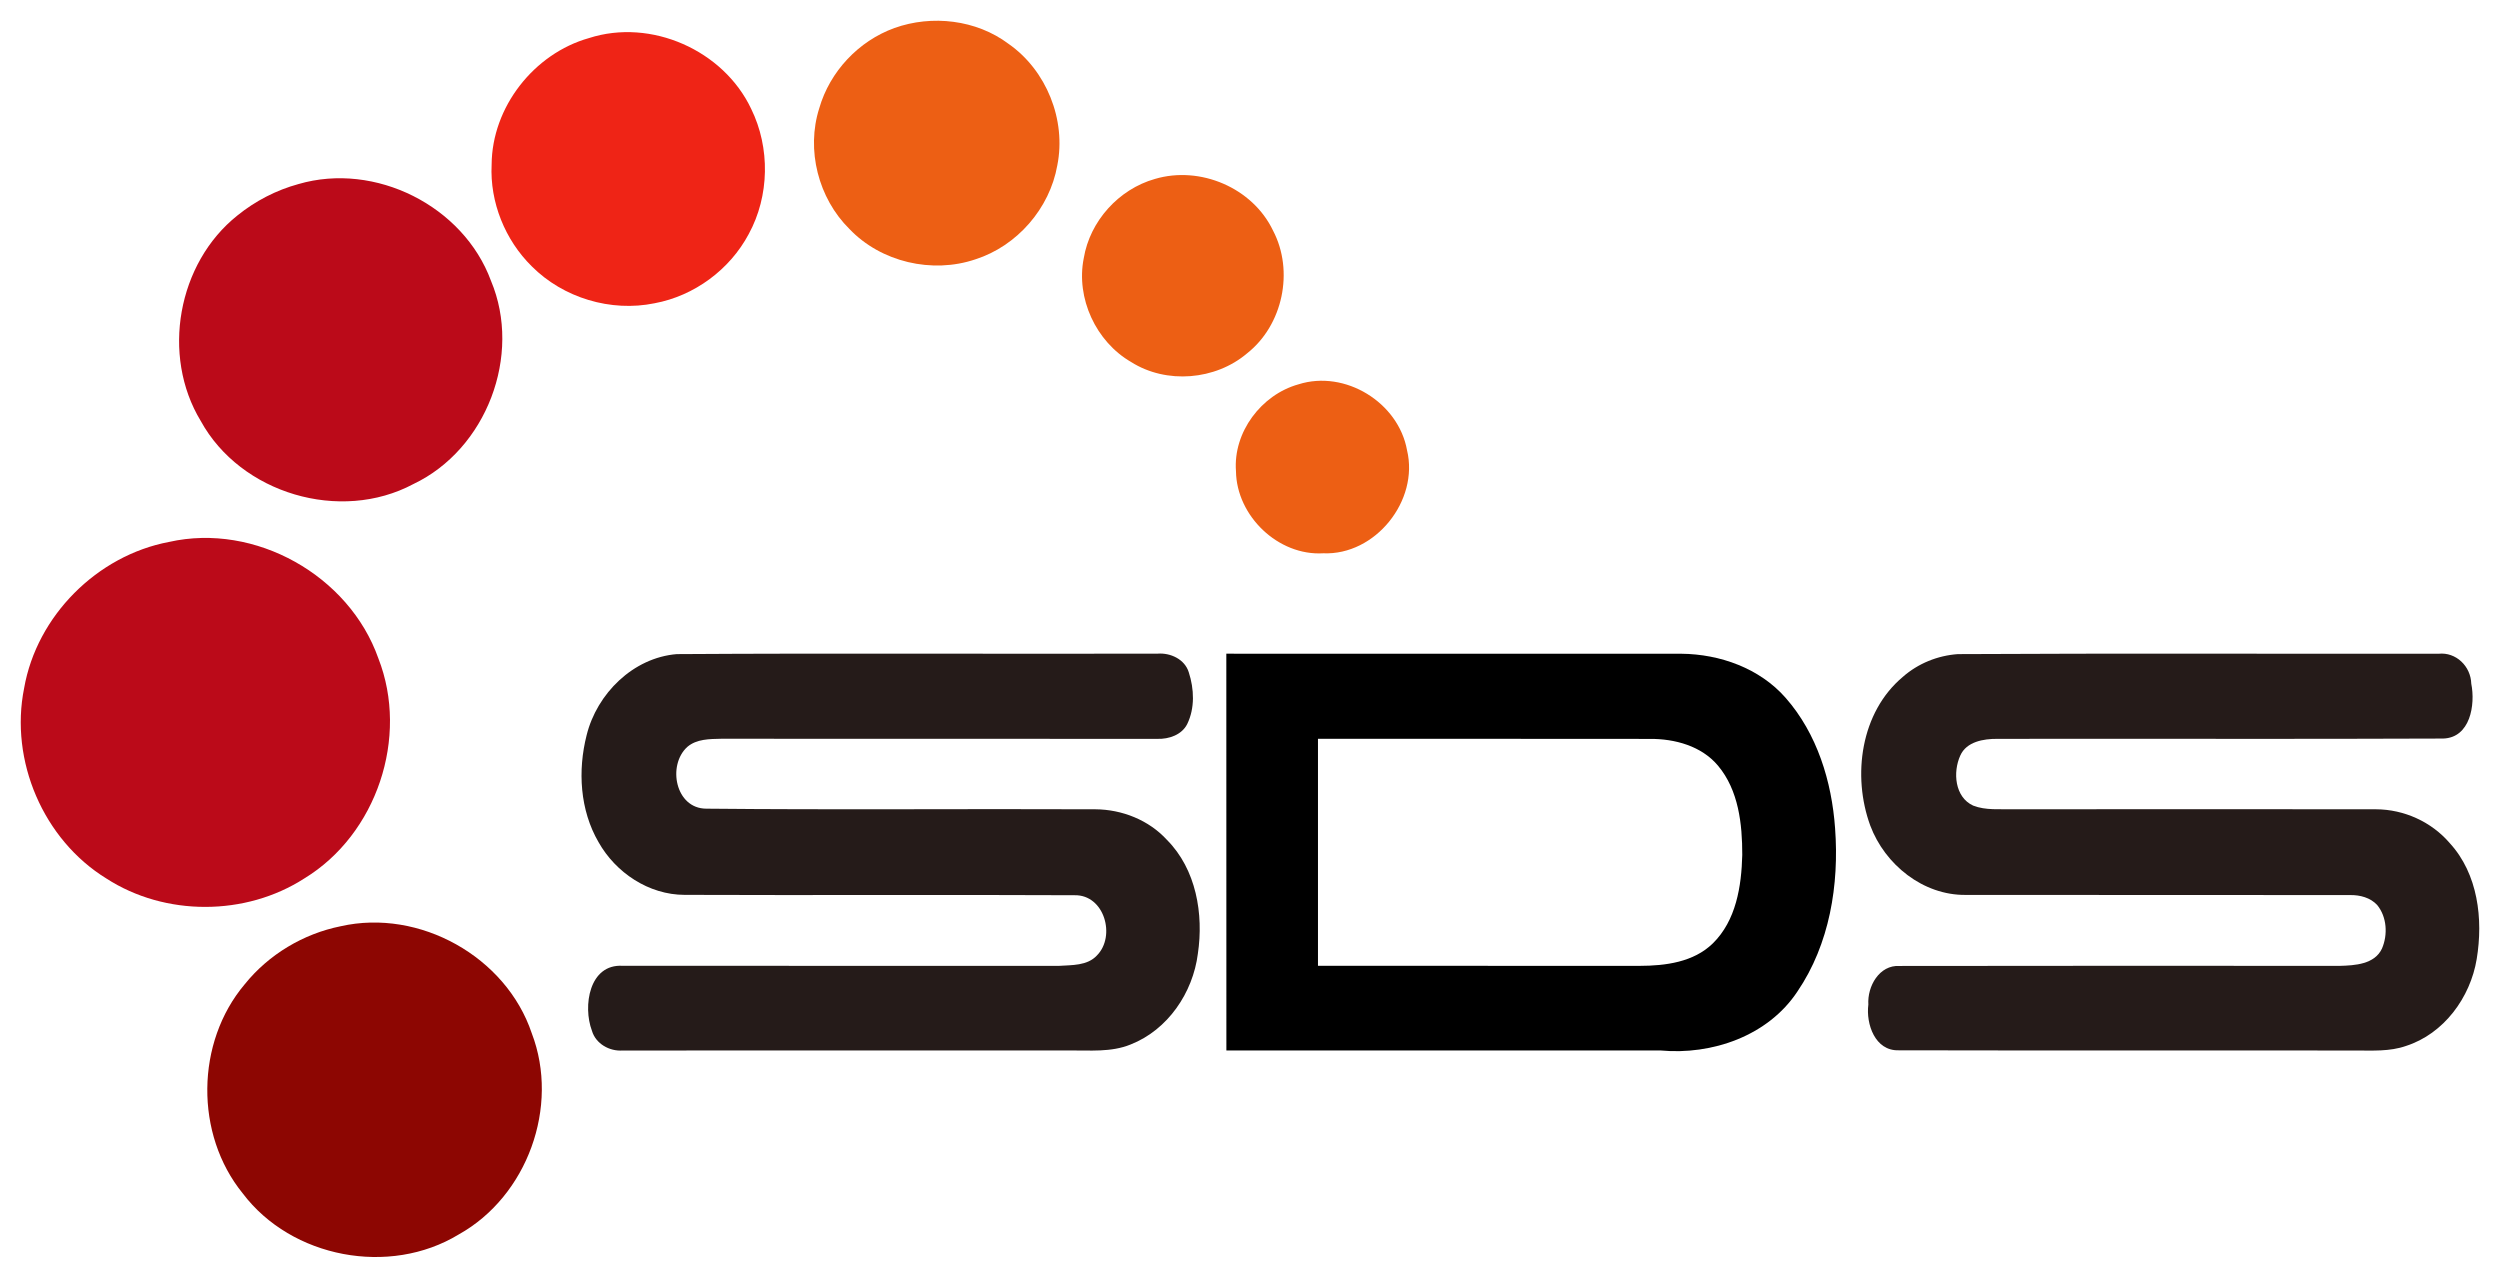
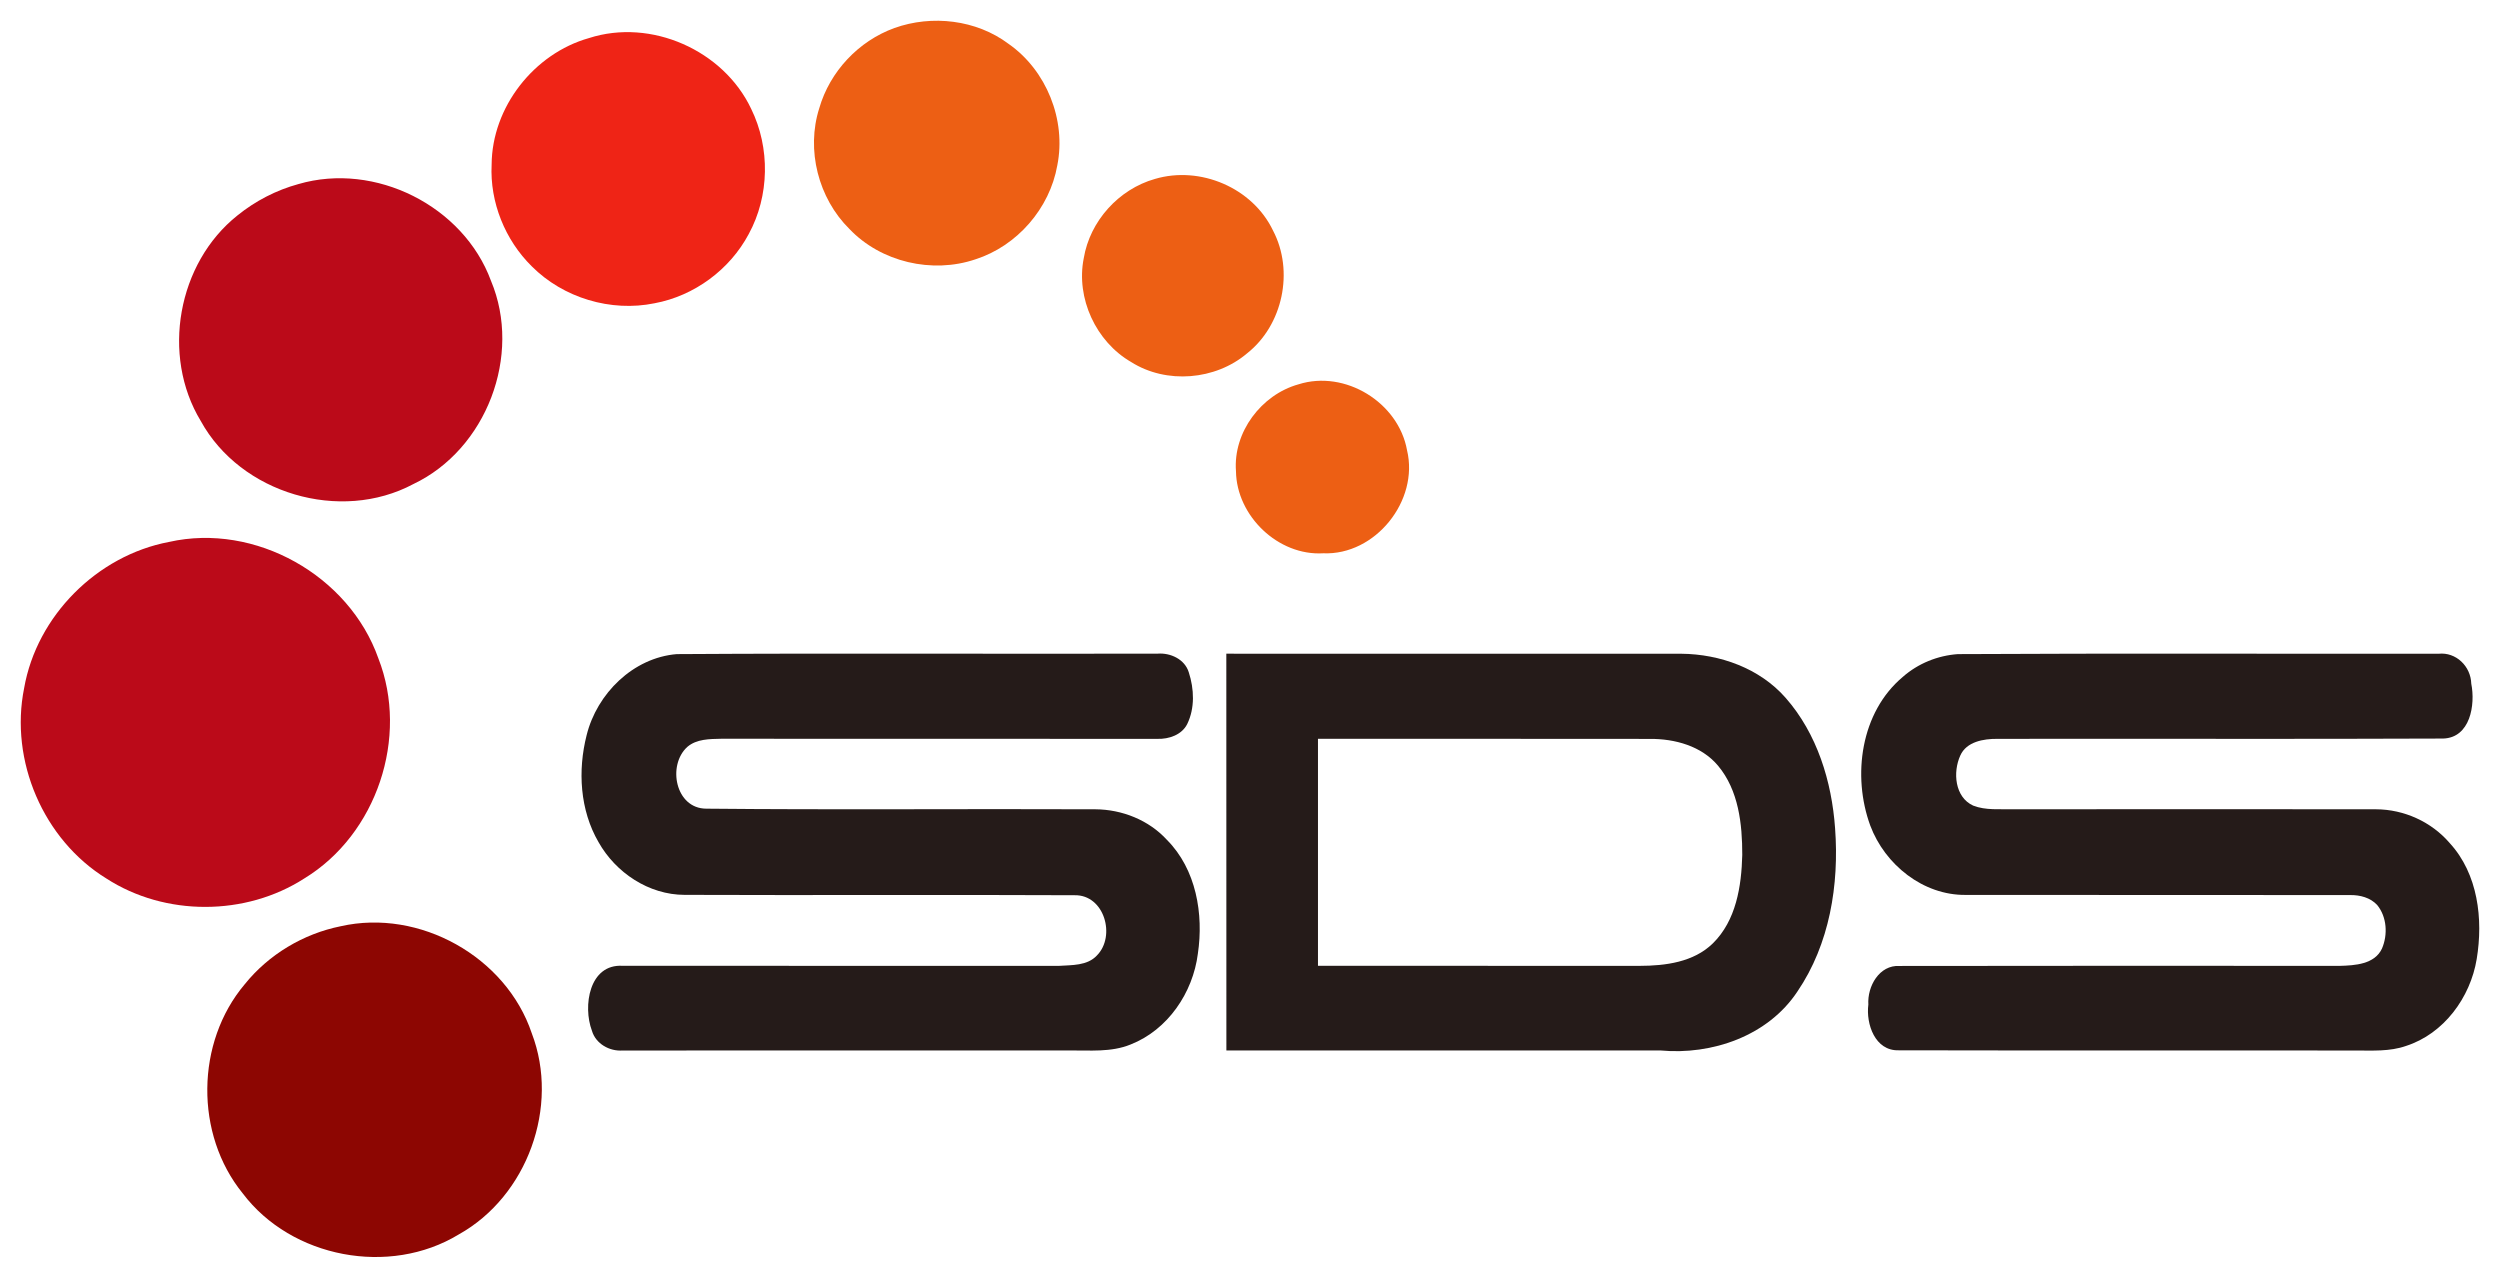
<svg xmlns="http://www.w3.org/2000/svg" width="482.034pt" height="246.37pt" viewBox="0 0 482.034 246.37" version="1.1" id="svg2">
  <defs id="defs30" />
  <path d="m 172.463,5.402 c 7.23,-2.59 15.79,-1.6 21.98,3.04 7.33,5.1 11.17,14.69 9.42,23.44 -1.46,8.31 -7.76,15.55 -15.79,18.12 -8.34,2.83 -18.21,0.54 -24.3,-5.86 -5.99,-5.92 -8.37,-15.23 -5.81,-23.27 2.04,-7.08 7.58,-12.97 14.5,-15.47 z" id="path6" style="fill:#ed5f14" />
  <path d="m 113.563,7.342 c 11.96,-3.86 25.94,2.34 31.28,13.66 3.68,7.5 3.53,16.79 -0.48,24.13 -3.65,6.86 -10.5,11.92 -18.15,13.34 -8.43,1.73 -17.59,-1.02 -23.67,-7.11 -5.16,-5.08 -8.11,-12.37 -7.75,-19.62 0.06,-11.08 8.16,-21.41 18.77,-24.4 z" id="path8" style="fill:#ef2416" />
  <path d="m 222.683,34.502 c 8.73,-2.59 18.85,1.71 22.78,9.97 4.08,7.79 1.9,18.21 -5.01,23.66 -6.1,5.18 -15.55,5.97 -22.34,1.68 -6.8,-3.92 -10.69,-12.32 -9.15,-20.03 1.19,-7.16 6.74,-13.3 13.72,-15.28 z" id="path10" style="fill:#ed5f14" />
  <path d="m 57.543,35.492 c 14.77,-4.32 31.8,4.2 37.12,18.64 6.04,14.38 -0.88,32.51 -14.96,39.2 -14.1,7.53 -33.31,1.84 -41,-12.17 -7.66,-12.65 -4.47,-30.43 7.09,-39.63 3.45,-2.79 7.48,-4.87 11.75,-6.04 z" id="path12" style="fill:#bb0a19" />
  <path d="m 250.373,74.102 c 8.96,-2.85 19.27,3.49 20.92,12.7 2.35,9.73 -6.11,20.31 -16.16,19.88 -8.68,0.52 -16.7,-7.19 -16.82,-15.82 -0.57,-7.52 4.88,-14.76 12.06,-16.76 z" id="path14" style="fill:#ed5f14" />
  <path d="m 32.593,104.492 c 16.59,-3.74 34.72,6.46 40.36,22.45 5.95,15.2 -0.32,33.94 -14.27,42.43 -11.33,7.3 -26.85,7.34 -38.18,0.01 -12.16,-7.49 -18.67,-22.72 -15.85,-36.7 2.43,-13.93 14.07,-25.57 27.94,-28.19 z" id="path16" style="fill:#bb0a19" />
  <path d="m 130.493,126.122 c 30.9,-0.2 61.81,-0.01 92.71,-0.09 2.49,-0.19 5.24,1.08 6.01,3.6 1.04,3.2 1.2,6.89 -0.3,9.97 -1.04,2.09 -3.54,2.93 -5.74,2.86 -28.04,-0.01 -56.08,0 -84.11,-0.02 -2.24,0.05 -4.74,0.03 -6.54,1.57 -3.9,3.54 -2.3,11.9 3.66,11.91 25,0.25 50.01,0.01 75.01,0.12 5.16,0.03 10.32,2.08 13.82,5.91 5.63,5.67 7.09,14.28 5.95,21.94 -0.95,7.52 -5.8,14.69 -12.97,17.5 -3.76,1.54 -7.87,1.11 -11.83,1.15 -28.7,0 -57.4,-0.01 -86.11,0.01 -2.53,0.19 -5.19,-1.3 -5.92,-3.81 -1.78,-4.71 -0.55,-12.93 5.94,-12.52 28.03,0 56.06,0 84.09,0.01 2.5,-0.17 5.47,0 7.33,-2 3.7,-3.72 1.46,-11.75 -4.31,-11.62 -25.06,-0.12 -50.13,0.03 -75.19,-0.07 -6.88,-0.01 -13.27,-4.26 -16.59,-10.17 -3.59,-6.17 -4.03,-13.8 -2.29,-20.63 1.98,-8 8.96,-14.93 17.38,-15.62 z" id="path18" style="fill:#251b19" />
-   <path d="m 236.452,126.042 c 0,25.5 9.3e-4,51 0.011,76.5 27.89,0 55.78,-0.01 83.68,0 9.94,0.93 20.75,-2.791 26.42,-11.361 6.22,-9.14 8.069,-20.59 7.269,-31.45 -0.64,-9.05 -3.46,-18.259 -9.53,-25.169 -4.99,-5.7 -12.659,-8.441 -20.109,-8.511 -29.24,-0.01 -58.491,-0.009 -87.741,-0.009 z m 17.67,16.409 c 21.33,0.01 42.661,-0.01 63.991,0.02 4.8,-0.04 9.97,1.36 13.15,5.17 3.97,4.74 4.679,11.249 4.669,17.209 -0.15,6.02 -1.179,12.651 -5.689,17.061 -3.7,3.61 -9.12,4.309 -14.07,4.319 -20.68,-0.02 -41.36,6.2e-4 -62.05,-0.009 l 0,-43.77 z" id="path20" />
+   <path d="m 236.452,126.042 c 0,25.5 9.3e-4,51 0.011,76.5 27.89,0 55.78,-0.01 83.68,0 9.94,0.93 20.75,-2.791 26.42,-11.361 6.22,-9.14 8.069,-20.59 7.269,-31.45 -0.64,-9.05 -3.46,-18.259 -9.53,-25.169 -4.99,-5.7 -12.659,-8.441 -20.109,-8.511 -29.24,-0.01 -58.491,-0.009 -87.741,-0.009 z m 17.67,16.409 c 21.33,0.01 42.661,-0.01 63.991,0.02 4.8,-0.04 9.97,1.36 13.15,5.17 3.97,4.74 4.679,11.249 4.669,17.209 -0.15,6.02 -1.179,12.651 -5.689,17.061 -3.7,3.61 -9.12,4.309 -14.07,4.319 -20.68,-0.02 -41.36,6.2e-4 -62.05,-0.009 l 0,-43.77 z" id="path20" style="fill:#251b19;fill-opacity:1" />
  <path d="m 377.513,126.122 c 30.89,-0.17 61.78,-0.04 92.67,-0.07 3.38,-0.36 6.22,2.43 6.31,5.76 0.82,4.09 -0.19,10.44 -5.43,10.59 -28.66,0.13 -57.32,0 -85.98,0.06 -2.62,-0.02 -5.92,0.53 -7.11,3.21 -1.46,3.2 -1.08,8.03 2.48,9.66 2.43,0.95 5.11,0.64 7.67,0.71 23.33,-0.02 46.67,-0.04 70.01,0 5.4,0.02 10.68,2.41 14.2,6.51 5.47,5.95 6.48,14.68 5.21,22.36 -1.22,7.42 -6.33,14.41 -13.63,16.76 -3.13,1.1 -6.49,0.88 -9.74,0.88 -29.37,-0.04 -58.74,0.03 -88.11,-0.04 -4.53,0.12 -6.3,-5.06 -5.82,-8.82 -0.22,-3.49 2.1,-7.68 6.03,-7.44 28.28,-0.06 56.57,-0.02 84.85,-0.02 2.92,-0.08 6.75,-0.29 8.16,-3.35 1.14,-2.66 0.95,-6.08 -0.92,-8.37 -1.31,-1.44 -3.33,-1.96 -5.22,-1.93 -24.7,-0.04 -49.41,0.01 -74.11,-0.03 -8.23,0.1 -15.6,-5.84 -18.42,-13.37 -3.52,-9.62 -1.86,-21.86 6.29,-28.68 2.93,-2.58 6.72,-4.11 10.61,-4.38 z" id="path22" style="fill:#251b19" />
  <path d="m 65.693,178.592 c 15.18,-3.44 31.89,5.87 36.84,20.64 5.41,14.13 -0.87,31.43 -14.09,38.79 -13.33,8.11 -32.23,4.54 -41.64,-7.92 -9.26,-11.39 -9.09,-29.11 0.39,-40.33 4.61,-5.73 11.3,-9.73 18.5,-11.18 z" id="path26" style="fill:#8d0602" />
</svg>
